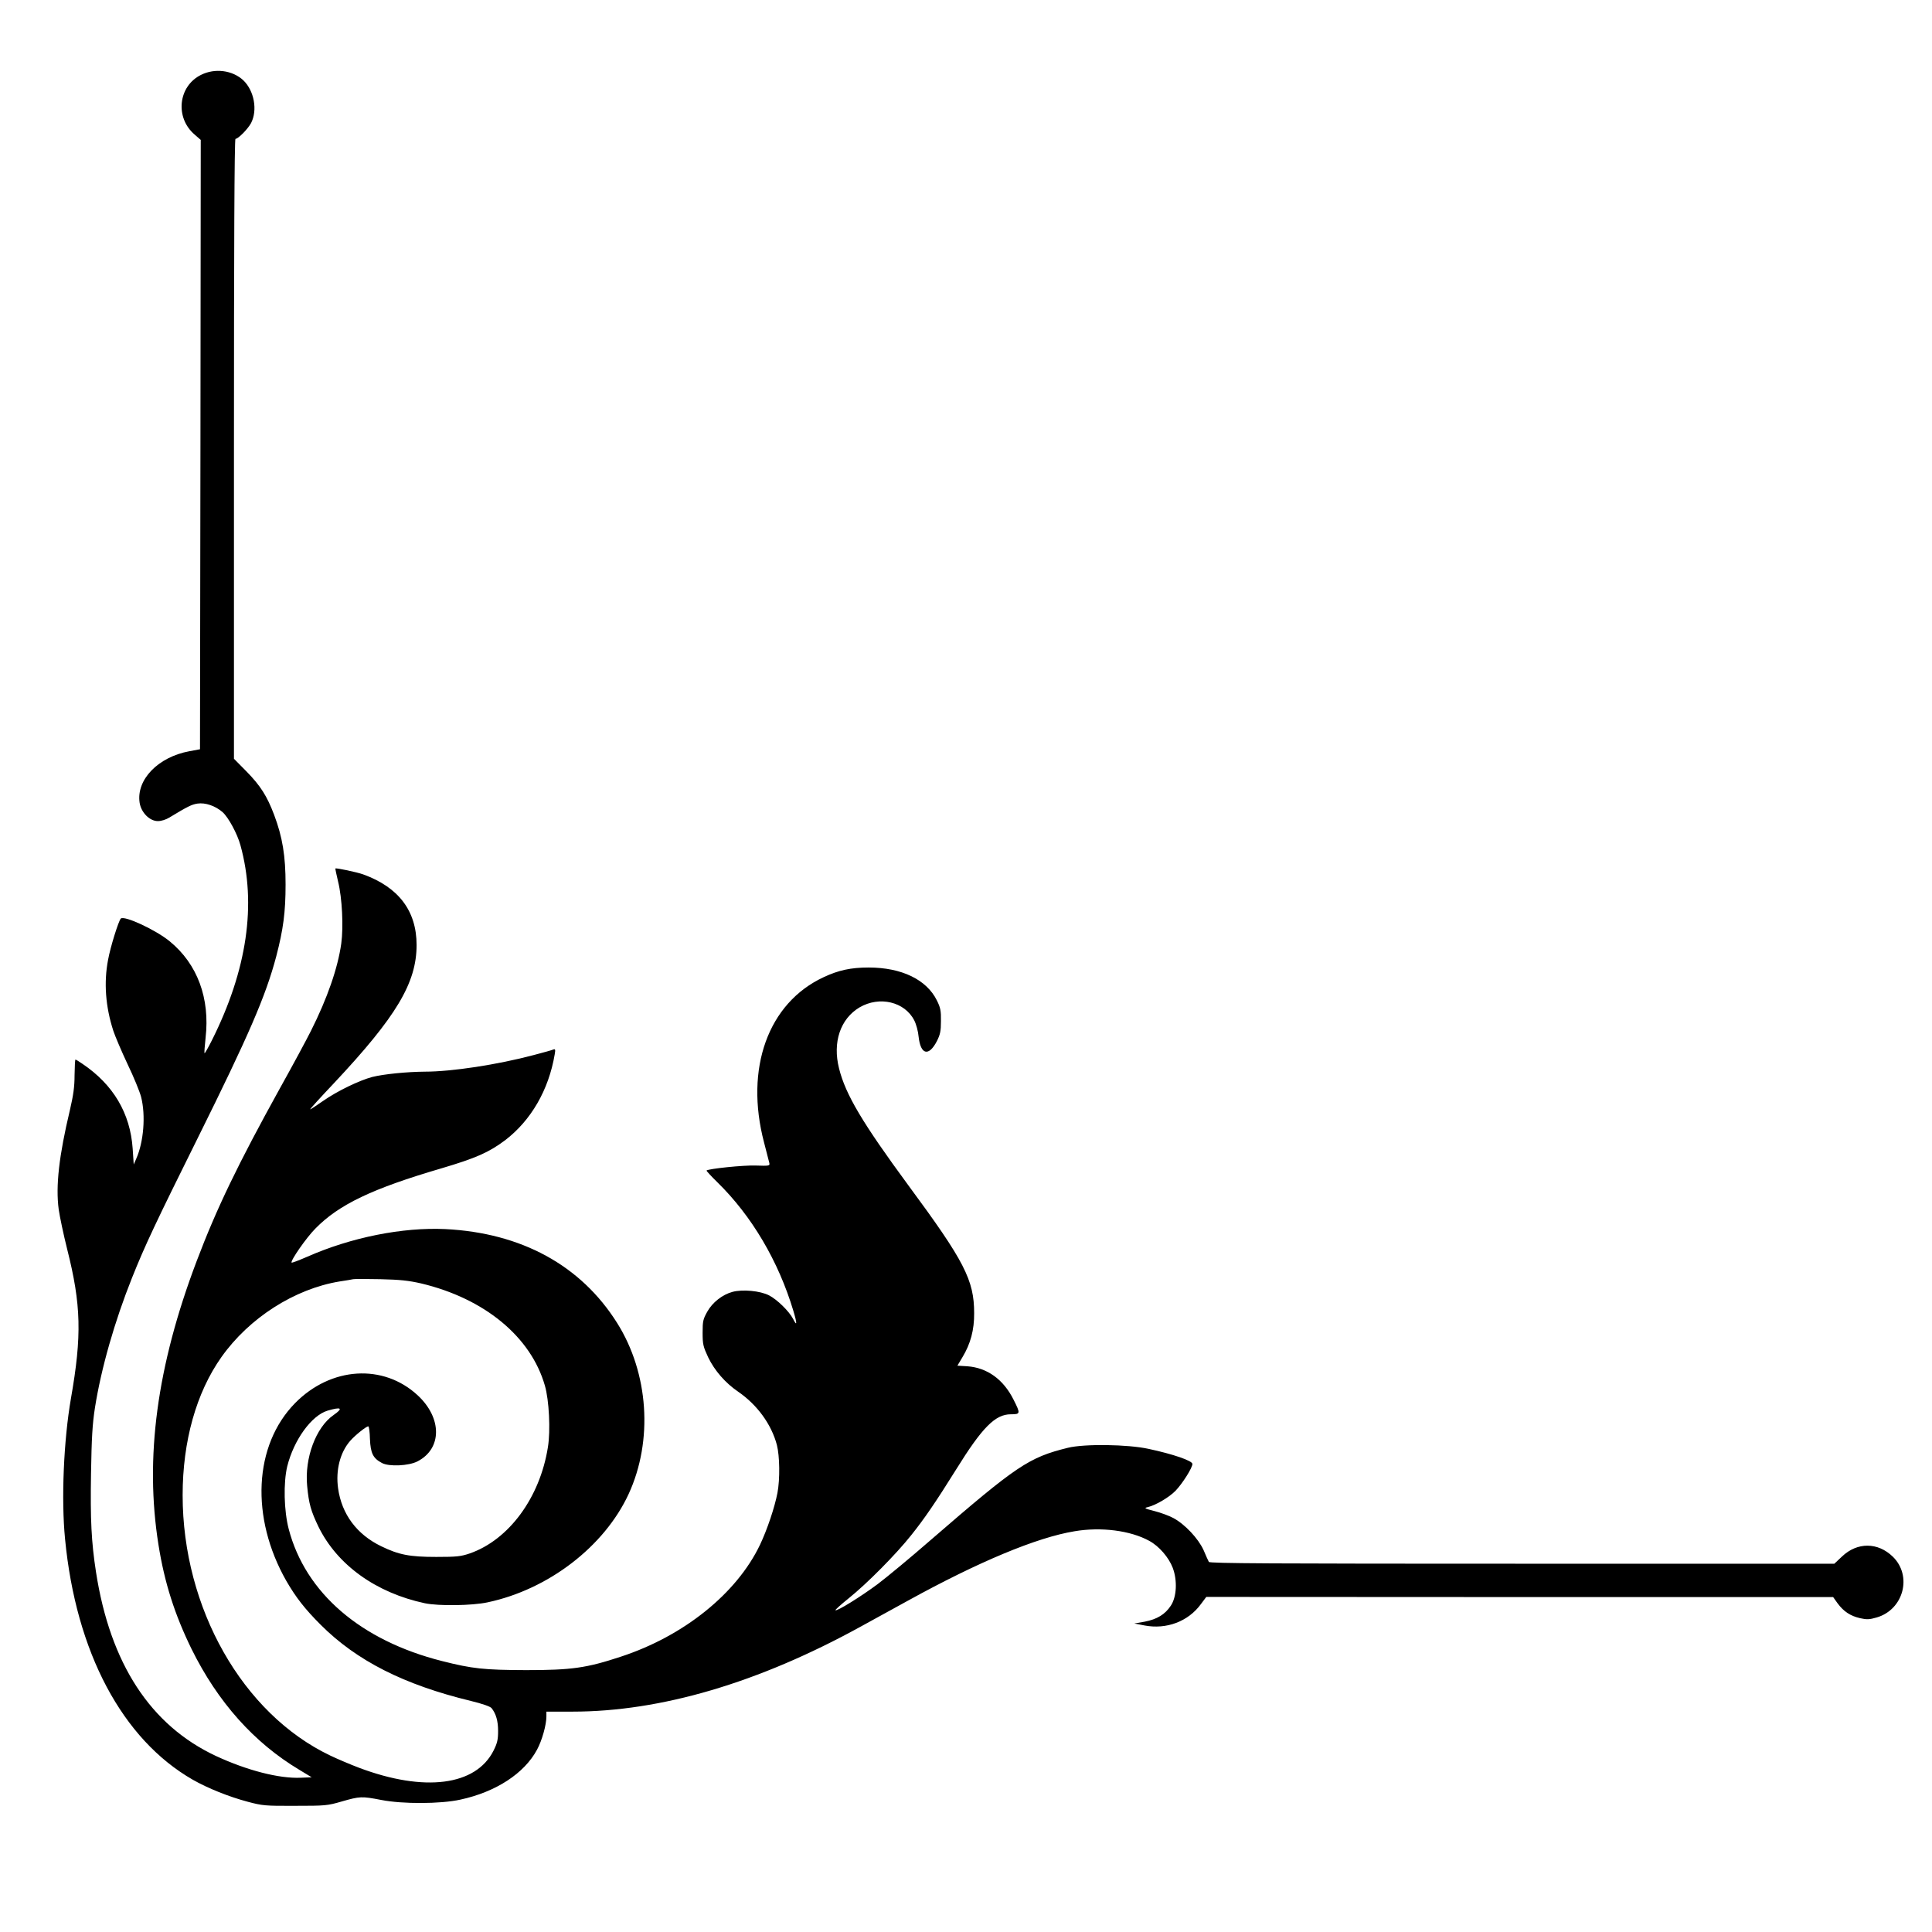
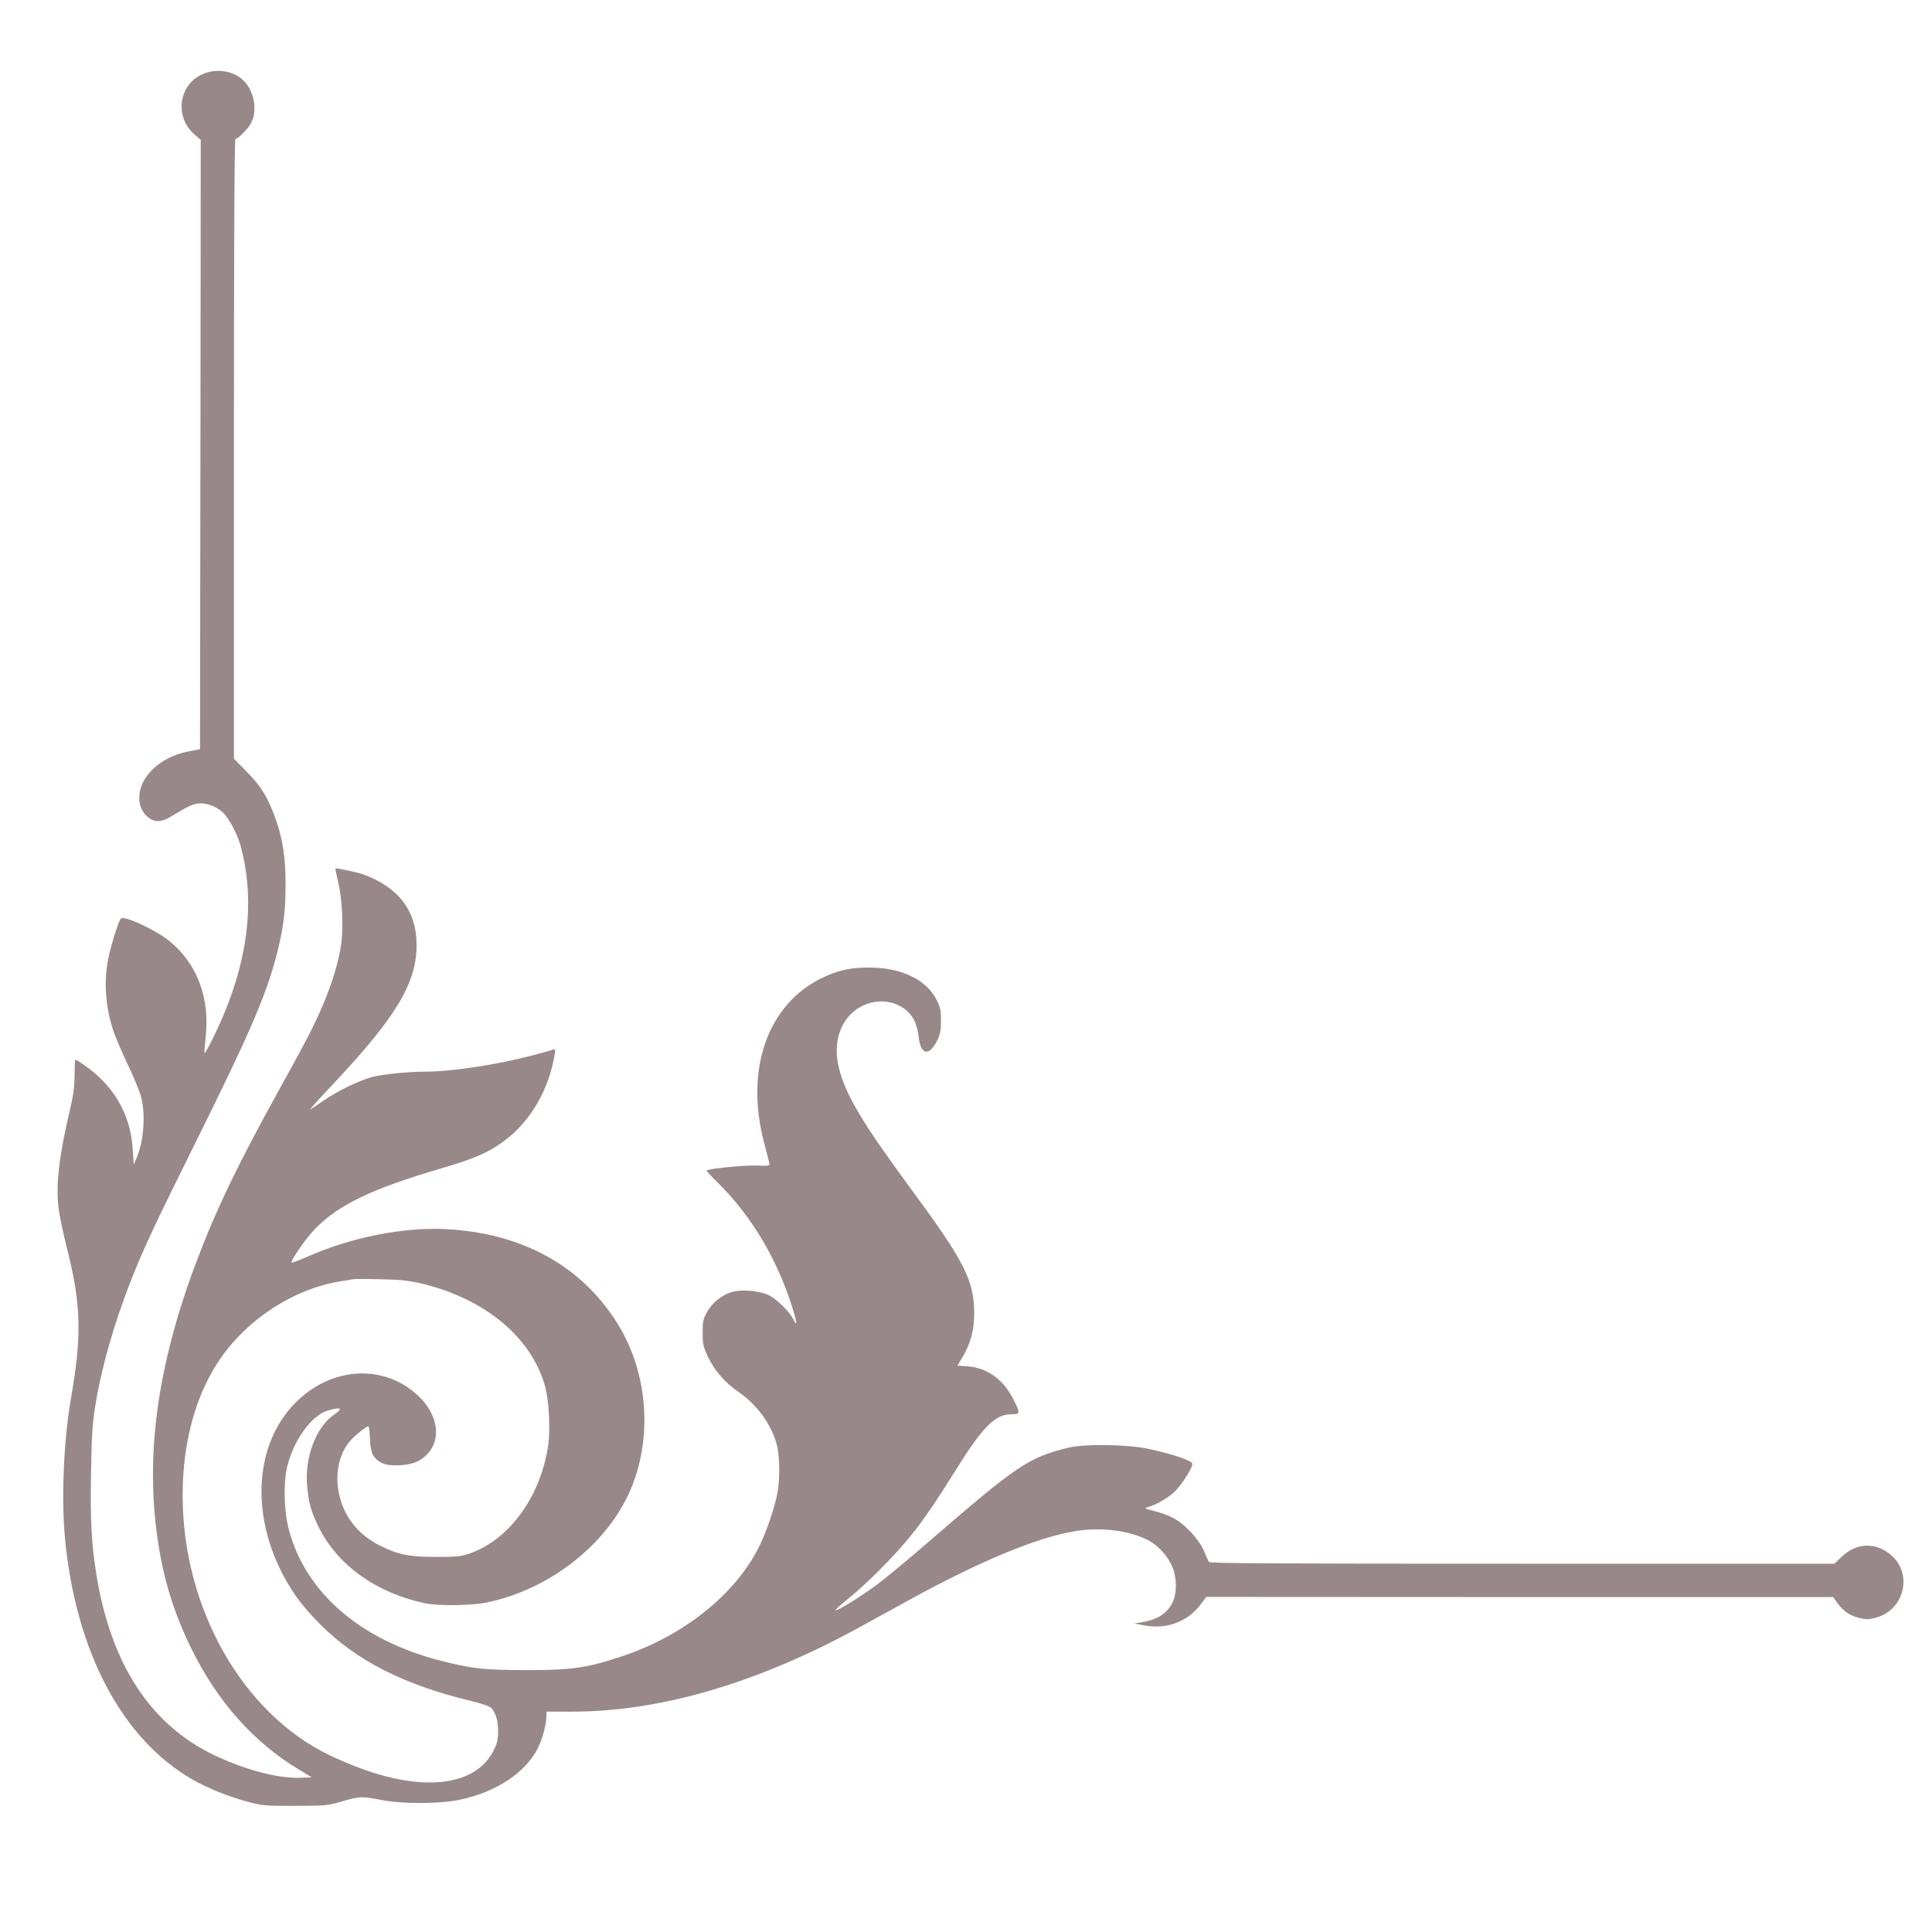
<svg xmlns="http://www.w3.org/2000/svg" version="1.0" width="1280pt" height="1280pt" viewBox="0 0 1280 1280" preserveAspectRatio="xMidYMid meet">
-   <g transform="translate(0,1280) scale(0.1,-0.1)" fill="#000000" stroke="none">
+   <g transform="translate(0,1280) scale(0.1,-0.1)" fill="#25020377" stroke="none">
    <path d="M1332 12304 c-152 -75 -174 -284 -42 -396 l40 -35 -2 -2018 -3 -2019 -70 -13 c-207 -38 -353 -188 -330 -341 10 -65 66 -122 121 -122 23 0 54 10 75 23 121 73 148 87 187 93 52 8 119 -15 167 -57 38 -34 97 -142 118 -219 108 -391 44 -827 -189 -1292 -25 -50 -47 -88 -49 -86 -2 2 1 48 7 102 30 262 -54 489 -237 639 -92 76 -303 174 -325 151 -15 -17 -69 -189 -84 -273 -29 -151 -17 -311 35 -471 12 -36 54 -135 94 -220 41 -85 81 -183 90 -218 31 -122 17 -297 -32 -408 l-17 -39 -7 105 c-16 234 -128 424 -333 562 -23 16 -43 28 -46 28 -3 0 -5 -46 -6 -103 0 -78 -8 -133 -31 -232 -72 -302 -95 -503 -74 -658 7 -49 32 -167 56 -263 93 -368 98 -573 25 -989 -48 -277 -65 -667 -39 -931 72 -750 379 -1327 846 -1595 100 -57 240 -113 364 -146 98 -26 115 -28 314 -27 201 0 214 1 310 29 119 34 131 35 260 10 142 -28 394 -27 525 2 236 51 424 174 508 331 33 61 62 164 62 220 l0 32 173 0 c585 0 1232 191 1907 562 96 53 238 131 315 173 468 258 854 419 1104 460 176 30 370 5 494 -63 66 -35 131 -111 157 -180 31 -83 26 -192 -13 -250 -38 -58 -91 -90 -173 -106 l-69 -12 67 -13 c146 -28 290 26 374 141 l36 48 2076 -1 2077 0 30 -42 c40 -54 84 -83 149 -98 44 -10 62 -9 110 5 178 52 237 276 106 403 -99 96 -235 97 -336 1 l-51 -48 -2069 0 c-1663 0 -2070 2 -2075 12 -4 7 -20 42 -35 78 -35 77 -124 172 -201 213 -28 15 -85 36 -125 46 -67 17 -70 20 -43 26 53 13 141 65 183 108 46 48 112 152 112 178 0 21 -127 65 -291 100 -137 30 -425 34 -534 7 -259 -64 -337 -116 -910 -612 -132 -115 -289 -245 -350 -291 -110 -82 -271 -182 -280 -173 -3 2 37 38 88 79 122 98 314 292 414 418 89 111 165 223 298 436 173 279 259 365 362 365 64 0 65 4 18 97 -67 134 -174 211 -305 221 l-67 4 34 57 c53 88 78 180 77 291 0 219 -65 345 -436 847 -303 412 -416 601 -459 774 -44 173 8 329 136 405 132 77 299 37 362 -86 13 -25 26 -73 29 -108 13 -120 67 -134 121 -30 22 44 27 66 27 133 1 68 -3 89 -27 137 -68 138 -234 218 -452 218 -118 0 -200 -18 -298 -64 -368 -171 -524 -604 -395 -1095 16 -64 32 -125 35 -136 4 -19 0 -20 -90 -17 -81 3 -313 -21 -326 -33 -2 -2 30 -37 71 -77 229 -224 405 -523 504 -852 26 -86 25 -107 -1 -55 -27 52 -106 129 -160 157 -59 30 -175 41 -242 23 -67 -18 -133 -70 -167 -131 -28 -50 -31 -63 -31 -140 0 -77 4 -92 37 -163 42 -87 113 -169 198 -227 127 -87 221 -217 257 -353 19 -74 21 -226 4 -317 -19 -98 -68 -244 -116 -345 -154 -322 -504 -604 -922 -741 -227 -75 -326 -89 -628 -89 -277 1 -355 9 -556 60 -539 136 -905 451 -1016 874 -32 122 -36 307 -10 416 44 176 161 337 267 369 92 27 106 17 40 -29 -117 -81 -193 -285 -175 -470 11 -118 25 -166 75 -270 124 -253 381 -438 705 -507 91 -19 313 -16 415 6 403 85 774 370 935 718 163 354 133 801 -77 1134 -240 381 -634 596 -1138 621 -282 13 -621 -54 -914 -183 -55 -24 -102 -42 -104 -39 -10 10 97 165 158 226 156 159 376 264 833 398 230 68 316 106 424 187 171 131 288 332 328 568 6 34 4 38 -11 32 -9 -4 -67 -20 -128 -36 -241 -64 -543 -110 -721 -110 -120 -1 -271 -16 -348 -35 -87 -23 -234 -94 -328 -160 -43 -30 -81 -55 -84 -55 -4 0 67 78 156 172 415 442 549 666 549 917 0 226 -119 383 -354 468 -42 15 -179 44 -184 39 -1 -2 7 -41 18 -87 27 -109 36 -300 21 -410 -23 -163 -92 -362 -201 -579 -28 -56 -121 -229 -207 -383 -276 -499 -418 -793 -550 -1142 -264 -696 -345 -1304 -253 -1880 40 -252 108 -463 219 -690 174 -352 414 -621 715 -801 l81 -49 -73 -3 c-145 -6 -356 49 -561 144 -434 203 -701 612 -795 1219 -31 201 -38 347 -33 651 4 238 9 327 26 437 41 260 130 572 246 862 86 215 157 365 435 925 337 679 450 939 520 1203 47 180 62 294 62 477 0 189 -20 313 -76 462 -47 124 -90 192 -183 287 l-83 84 0 2053 c0 1313 3 2054 10 2054 18 0 81 64 103 104 45 86 21 215 -51 284 -72 67 -188 82 -280 36z m1458 -8007 c420 -100 727 -353 820 -677 28 -96 38 -298 20 -408 -53 -335 -259 -614 -518 -704 -59 -20 -86 -23 -222 -23 -176 0 -248 14 -365 71 -161 78 -261 212 -285 383 -17 120 13 239 81 316 34 38 105 95 119 95 5 0 10 -38 11 -84 4 -95 21 -128 80 -159 47 -25 177 -19 235 11 163 84 164 287 1 438 -228 211 -575 189 -812 -52 -274 -279 -297 -758 -58 -1178 63 -109 123 -186 228 -291 238 -238 552 -397 994 -504 78 -19 129 -37 138 -48 29 -37 43 -84 43 -151 0 -57 -5 -80 -30 -130 -117 -233 -458 -277 -891 -114 -58 22 -143 58 -191 81 -581 277 -978 977 -978 1725 0 357 90 679 257 915 184 260 485 452 783 501 41 6 82 13 90 15 8 2 89 2 180 0 131 -3 186 -9 270 -28z" />
  </g>
</svg>
